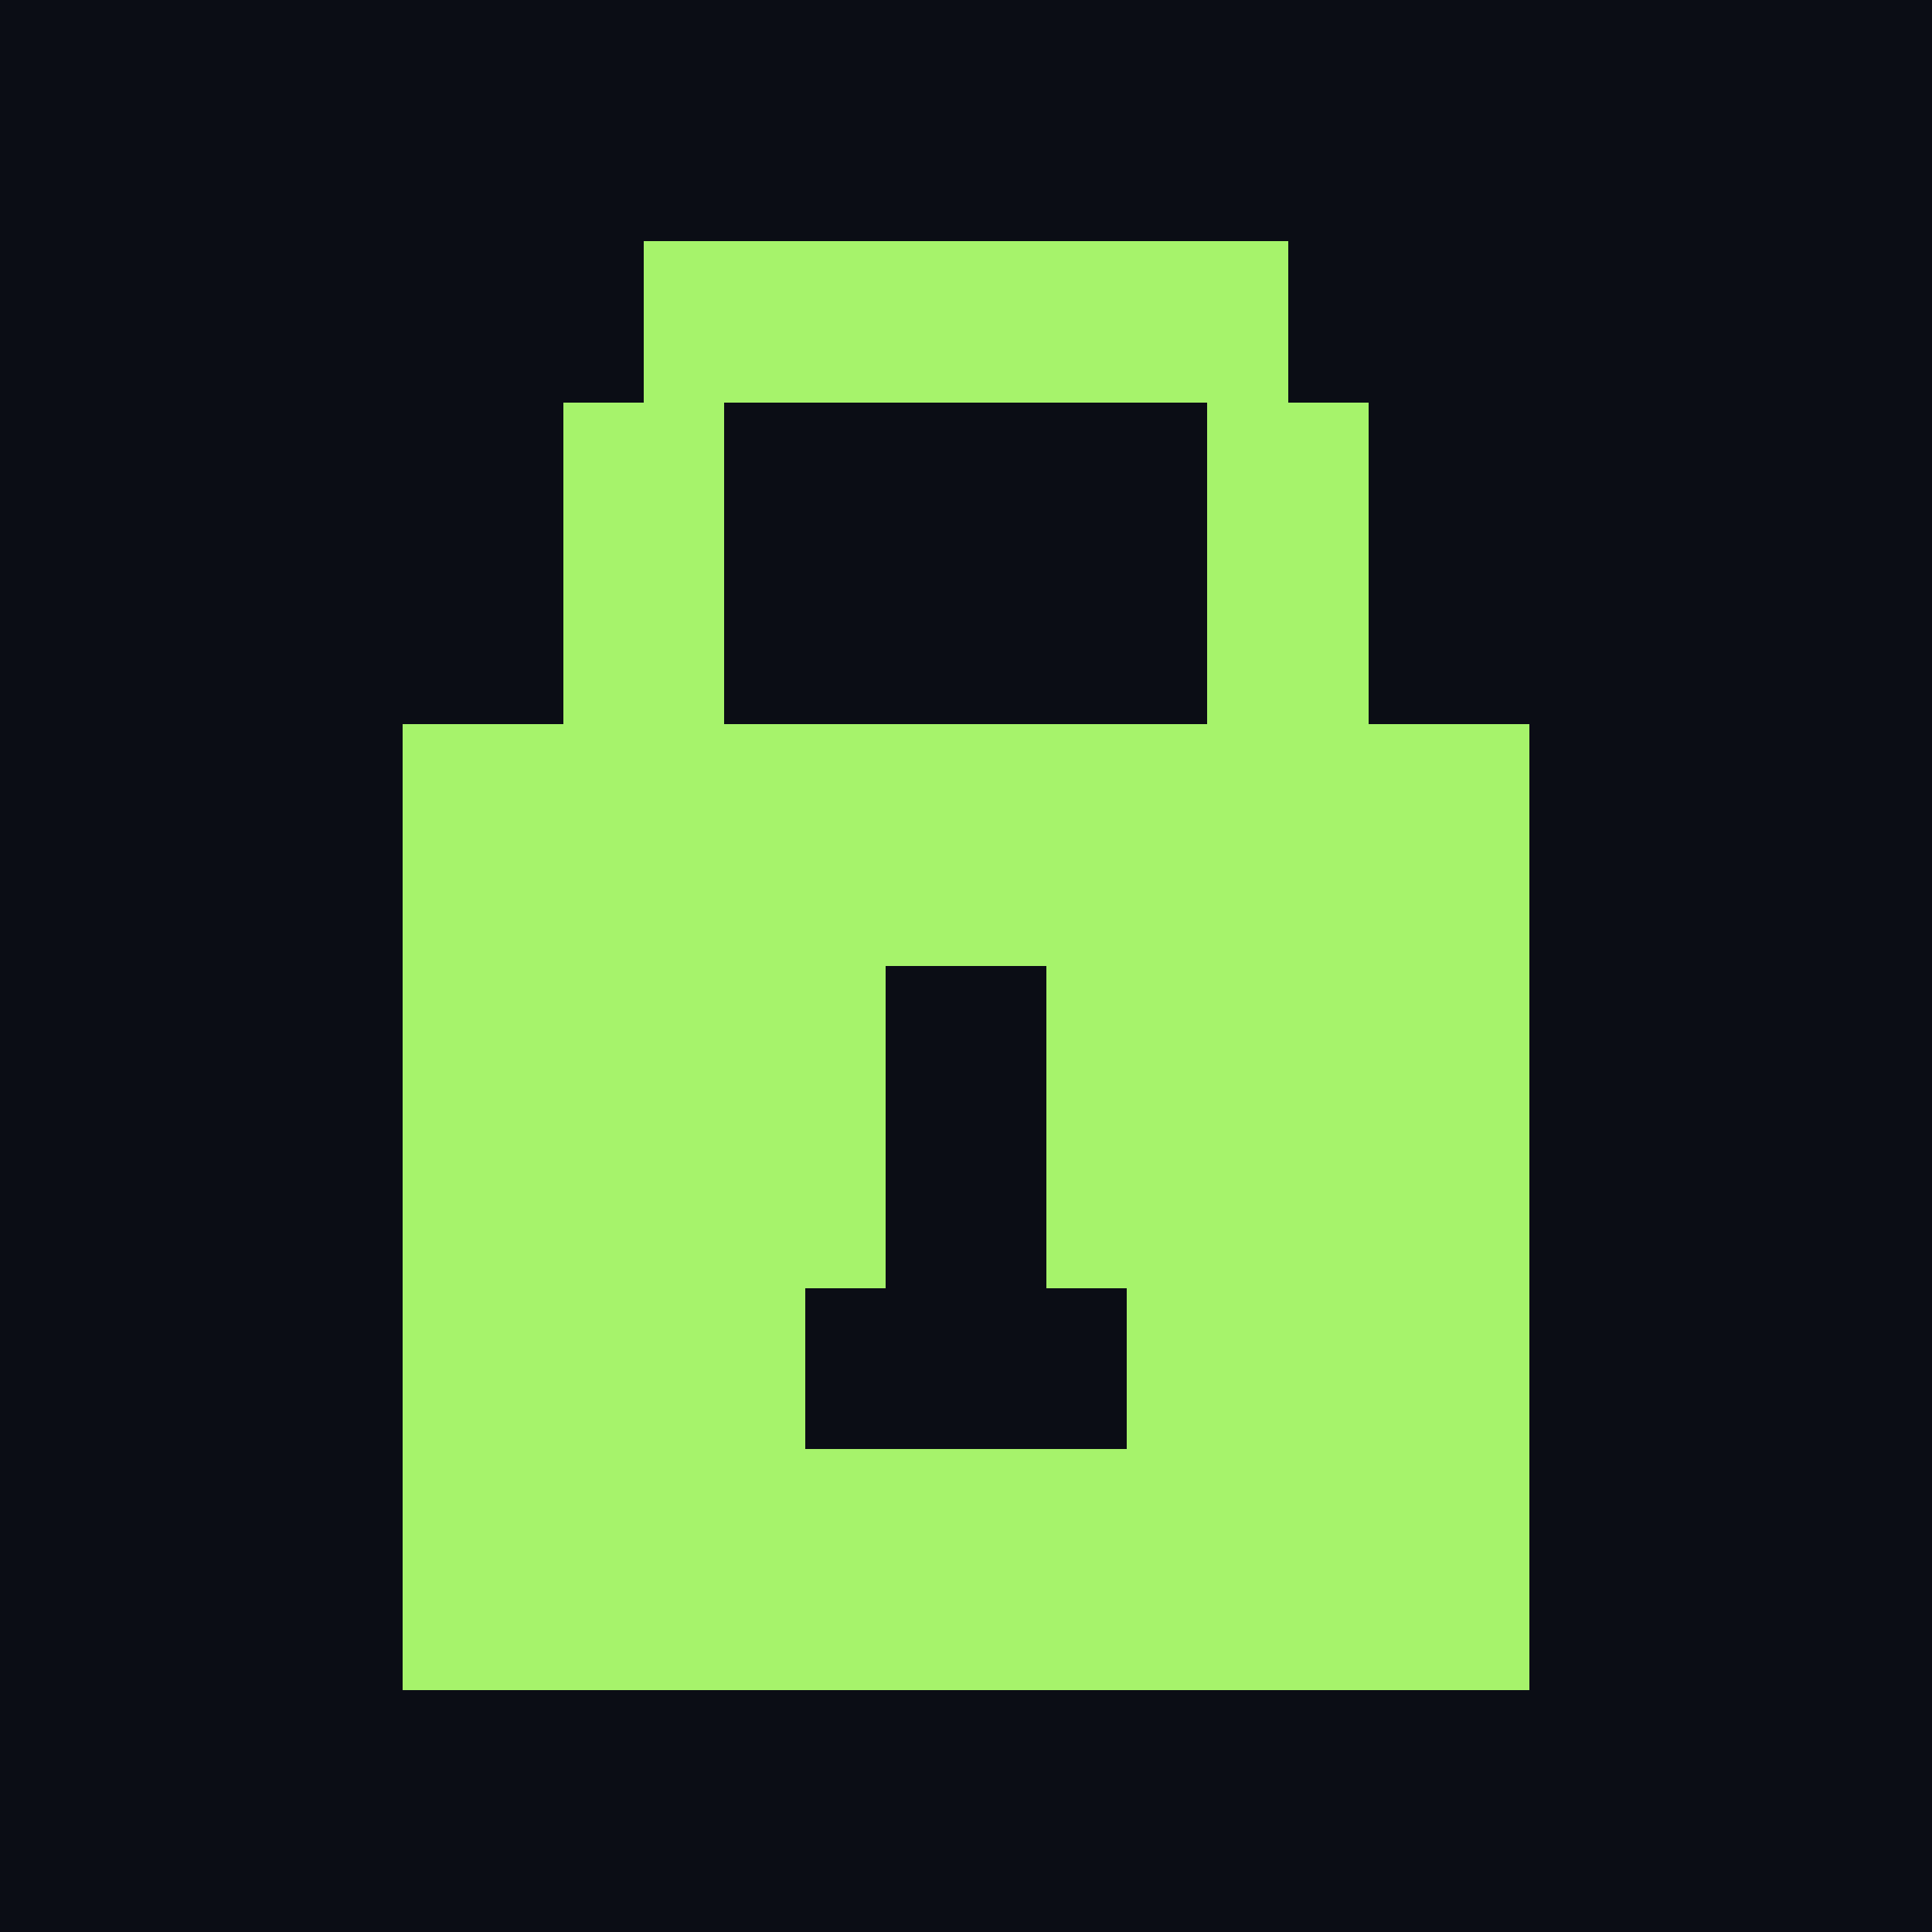
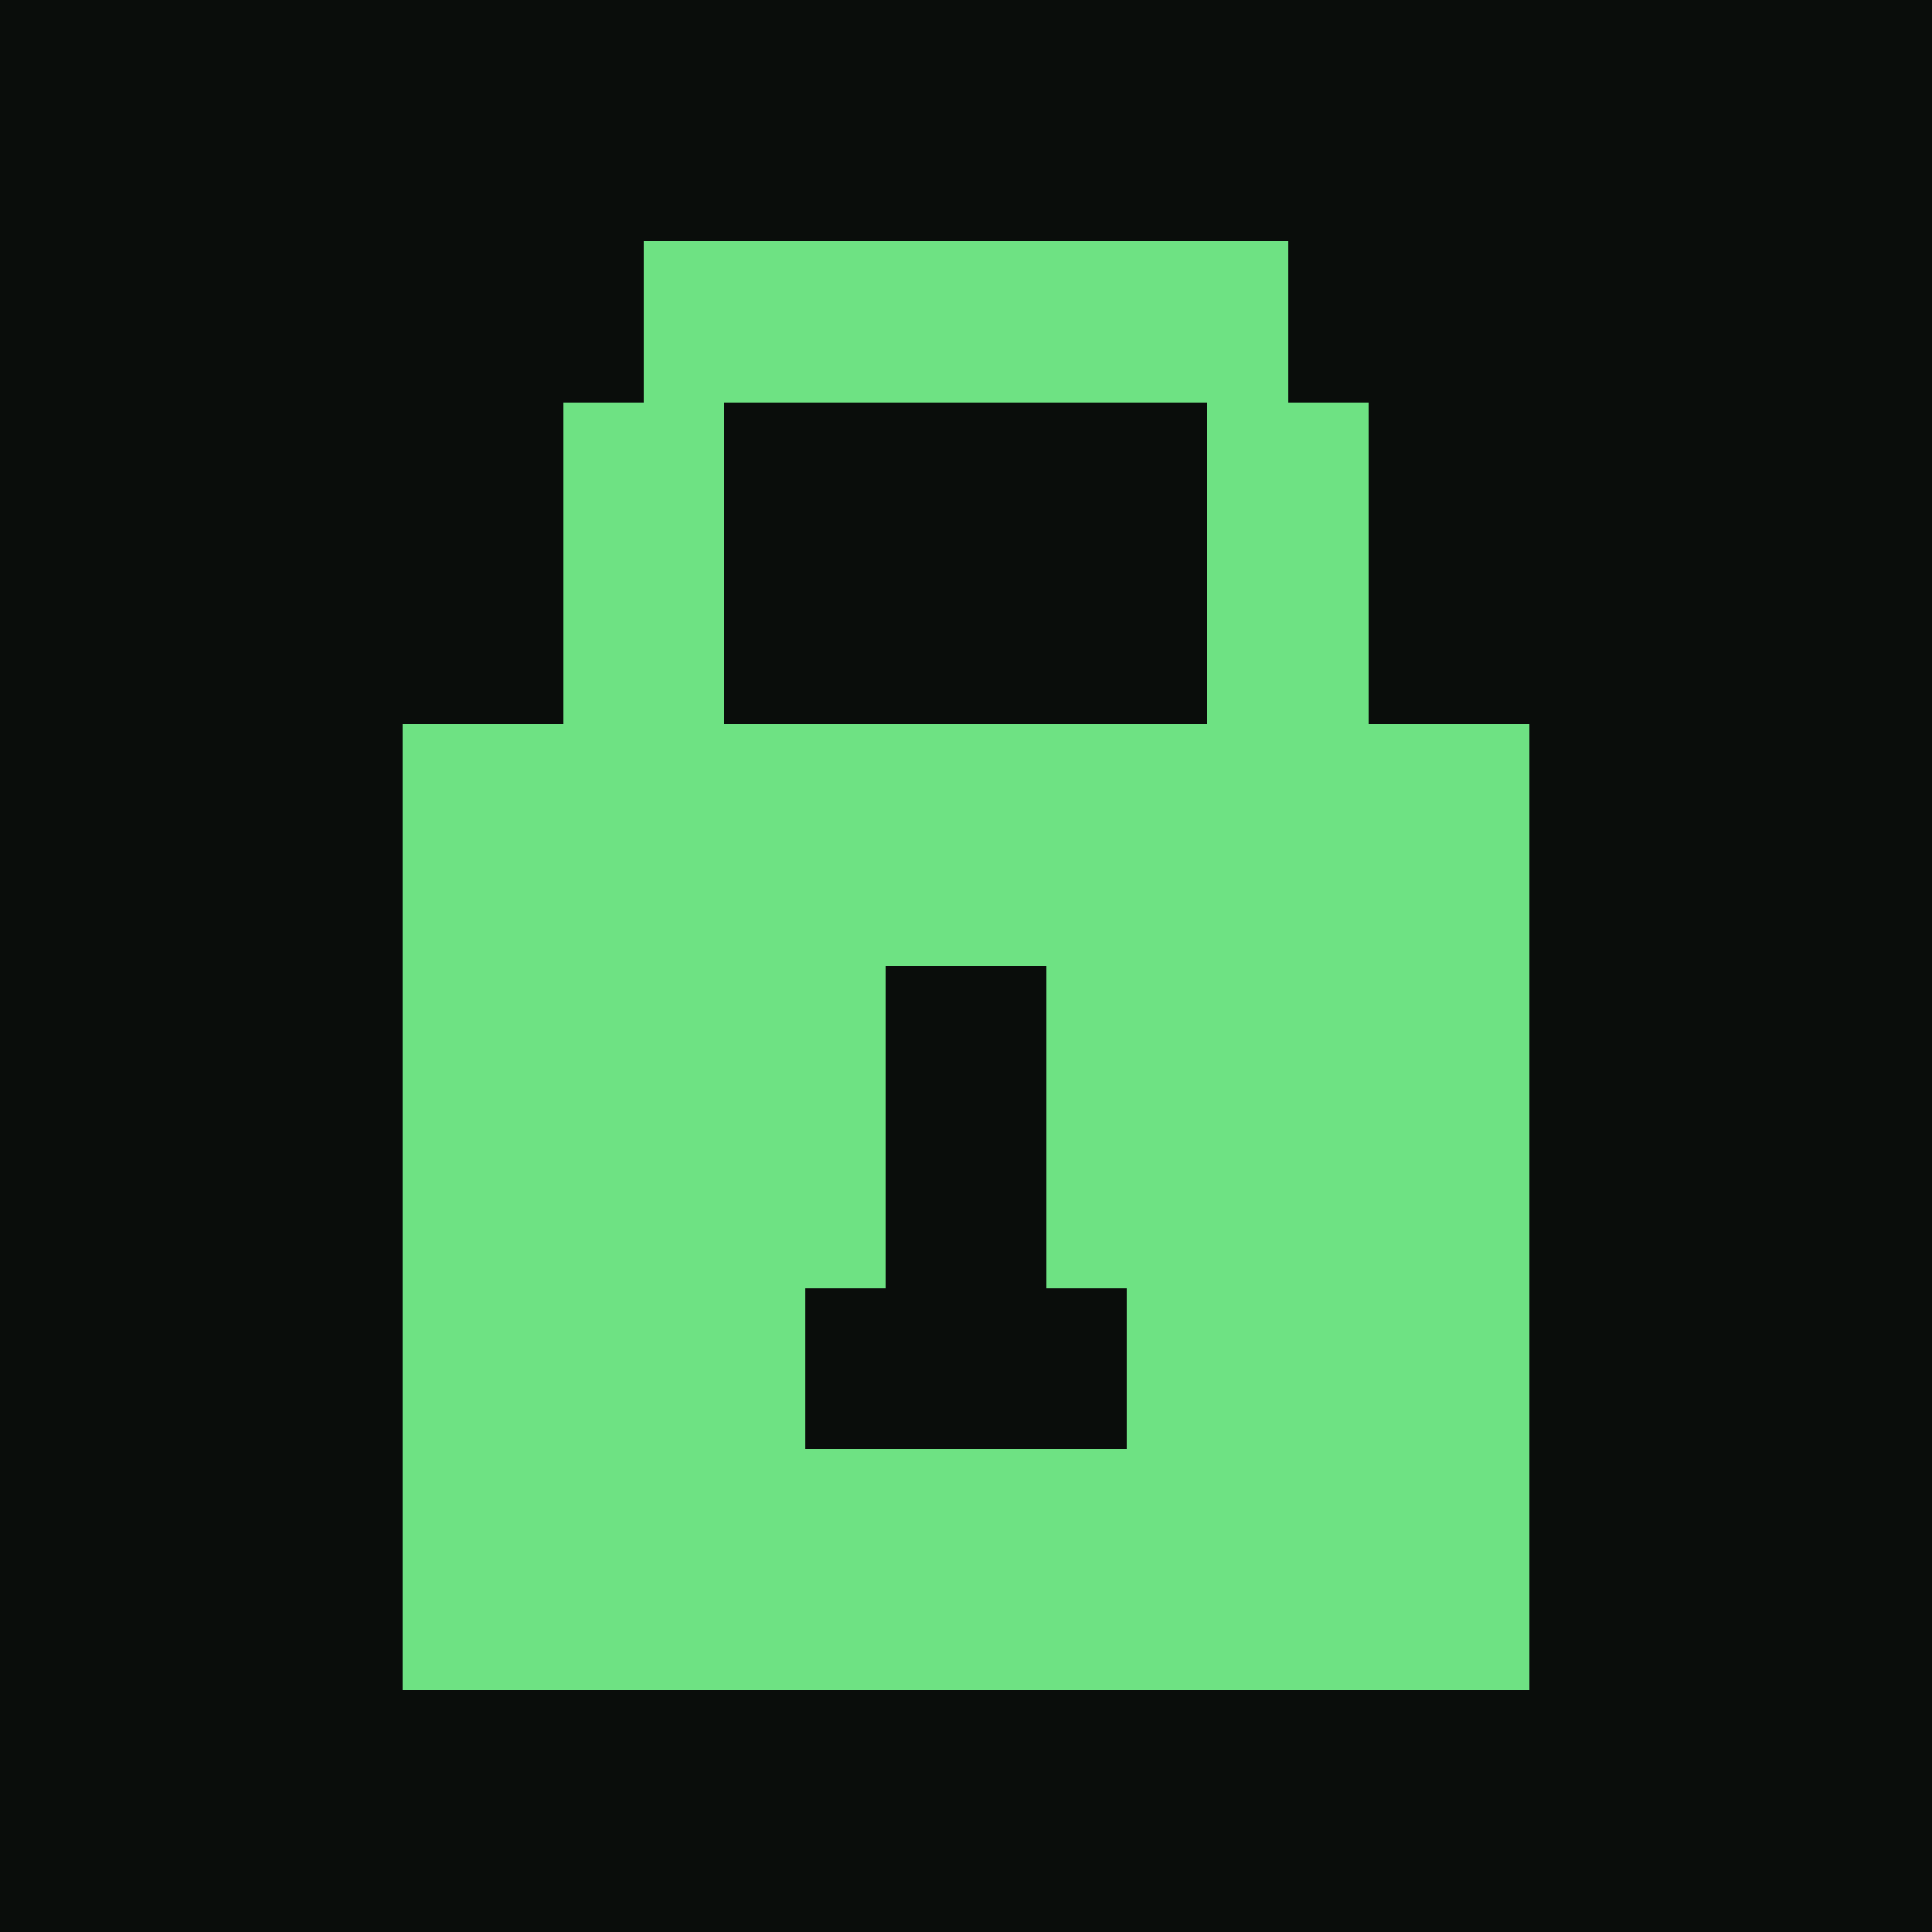
<svg xmlns="http://www.w3.org/2000/svg" viewBox="0 0 24 24" shape-rendering="crispEdges">
-   <rect width="24" height="24" fill="#0b0d15" />
-   <g fill="#a6f36b">
+   <rect width="24" height="24" fill="#0a0d0b" />
+   <g fill="#6ee283">
    <rect x="8" y="3" width="8" height="2" />
    <rect x="7" y="5" width="2" height="4" />
    <rect x="15" y="5" width="2" height="4" />
    <rect x="5" y="9" width="14" height="12" />
  </g>
-   <g fill="#0b0d15">
+   <g fill="#0a0d0b">
    <rect x="11" y="12" width="2" height="4" />
    <rect x="10" y="16" width="4" height="2" />
  </g>
</svg>
